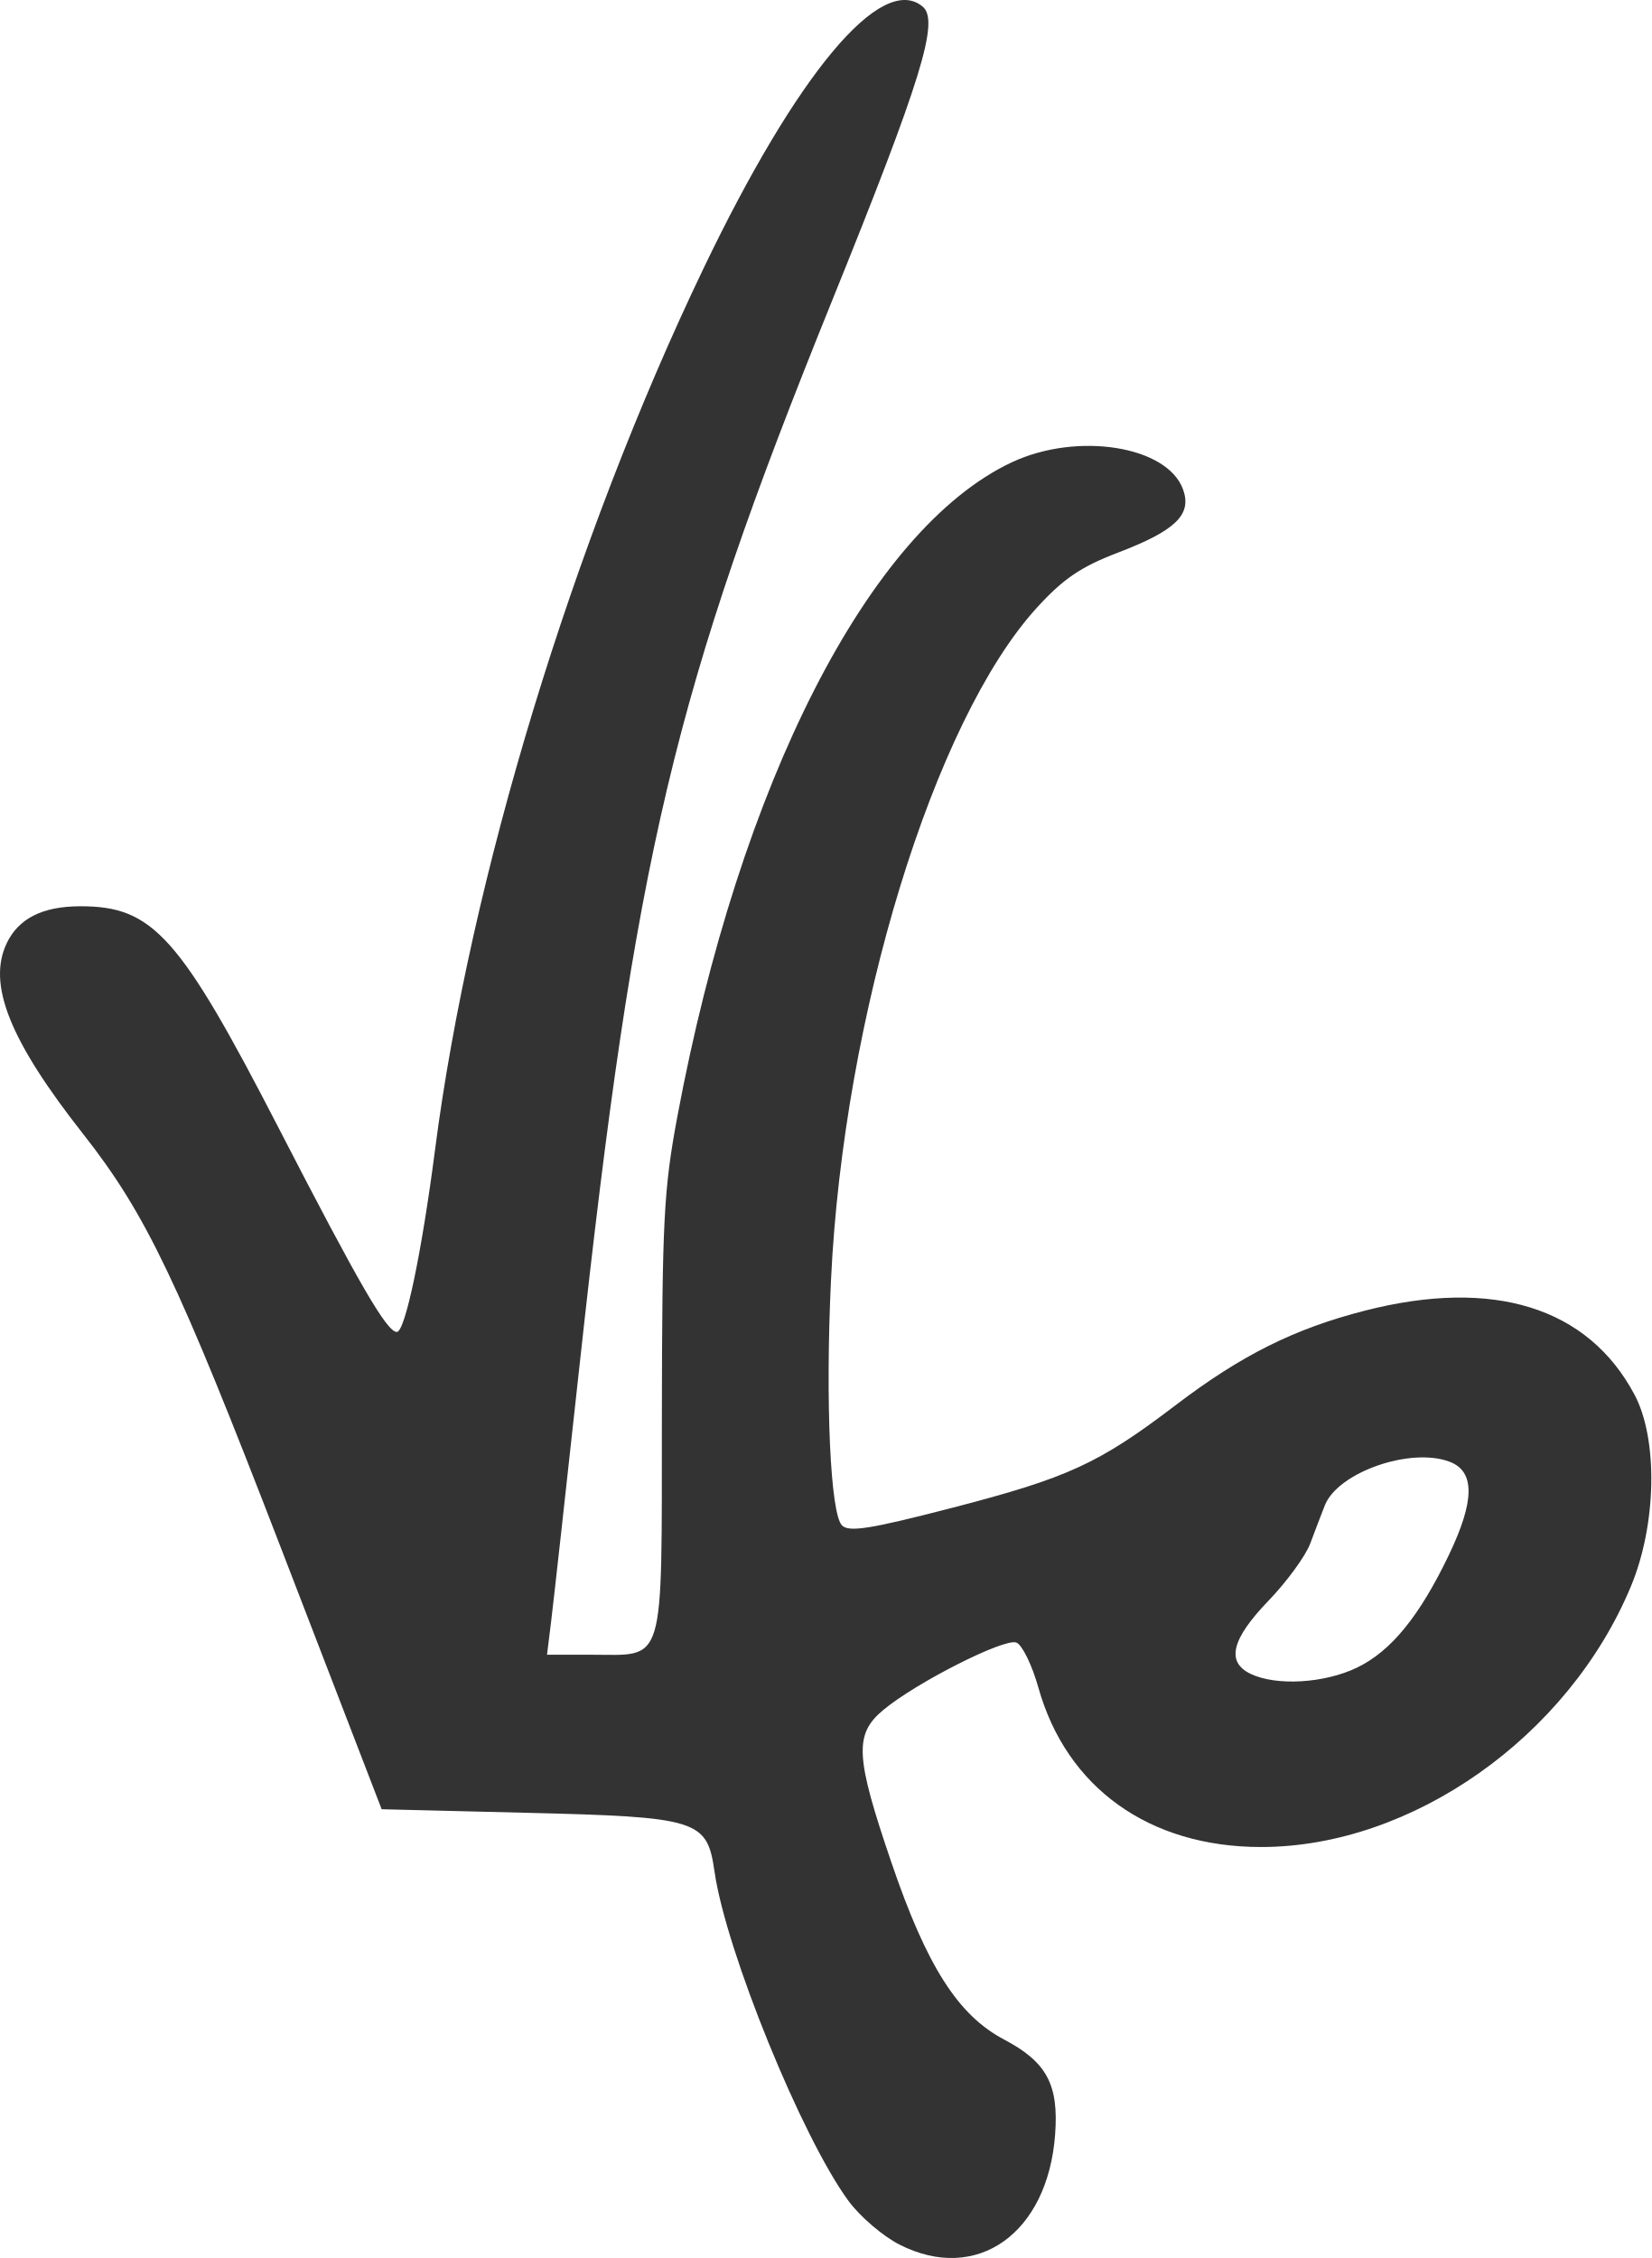
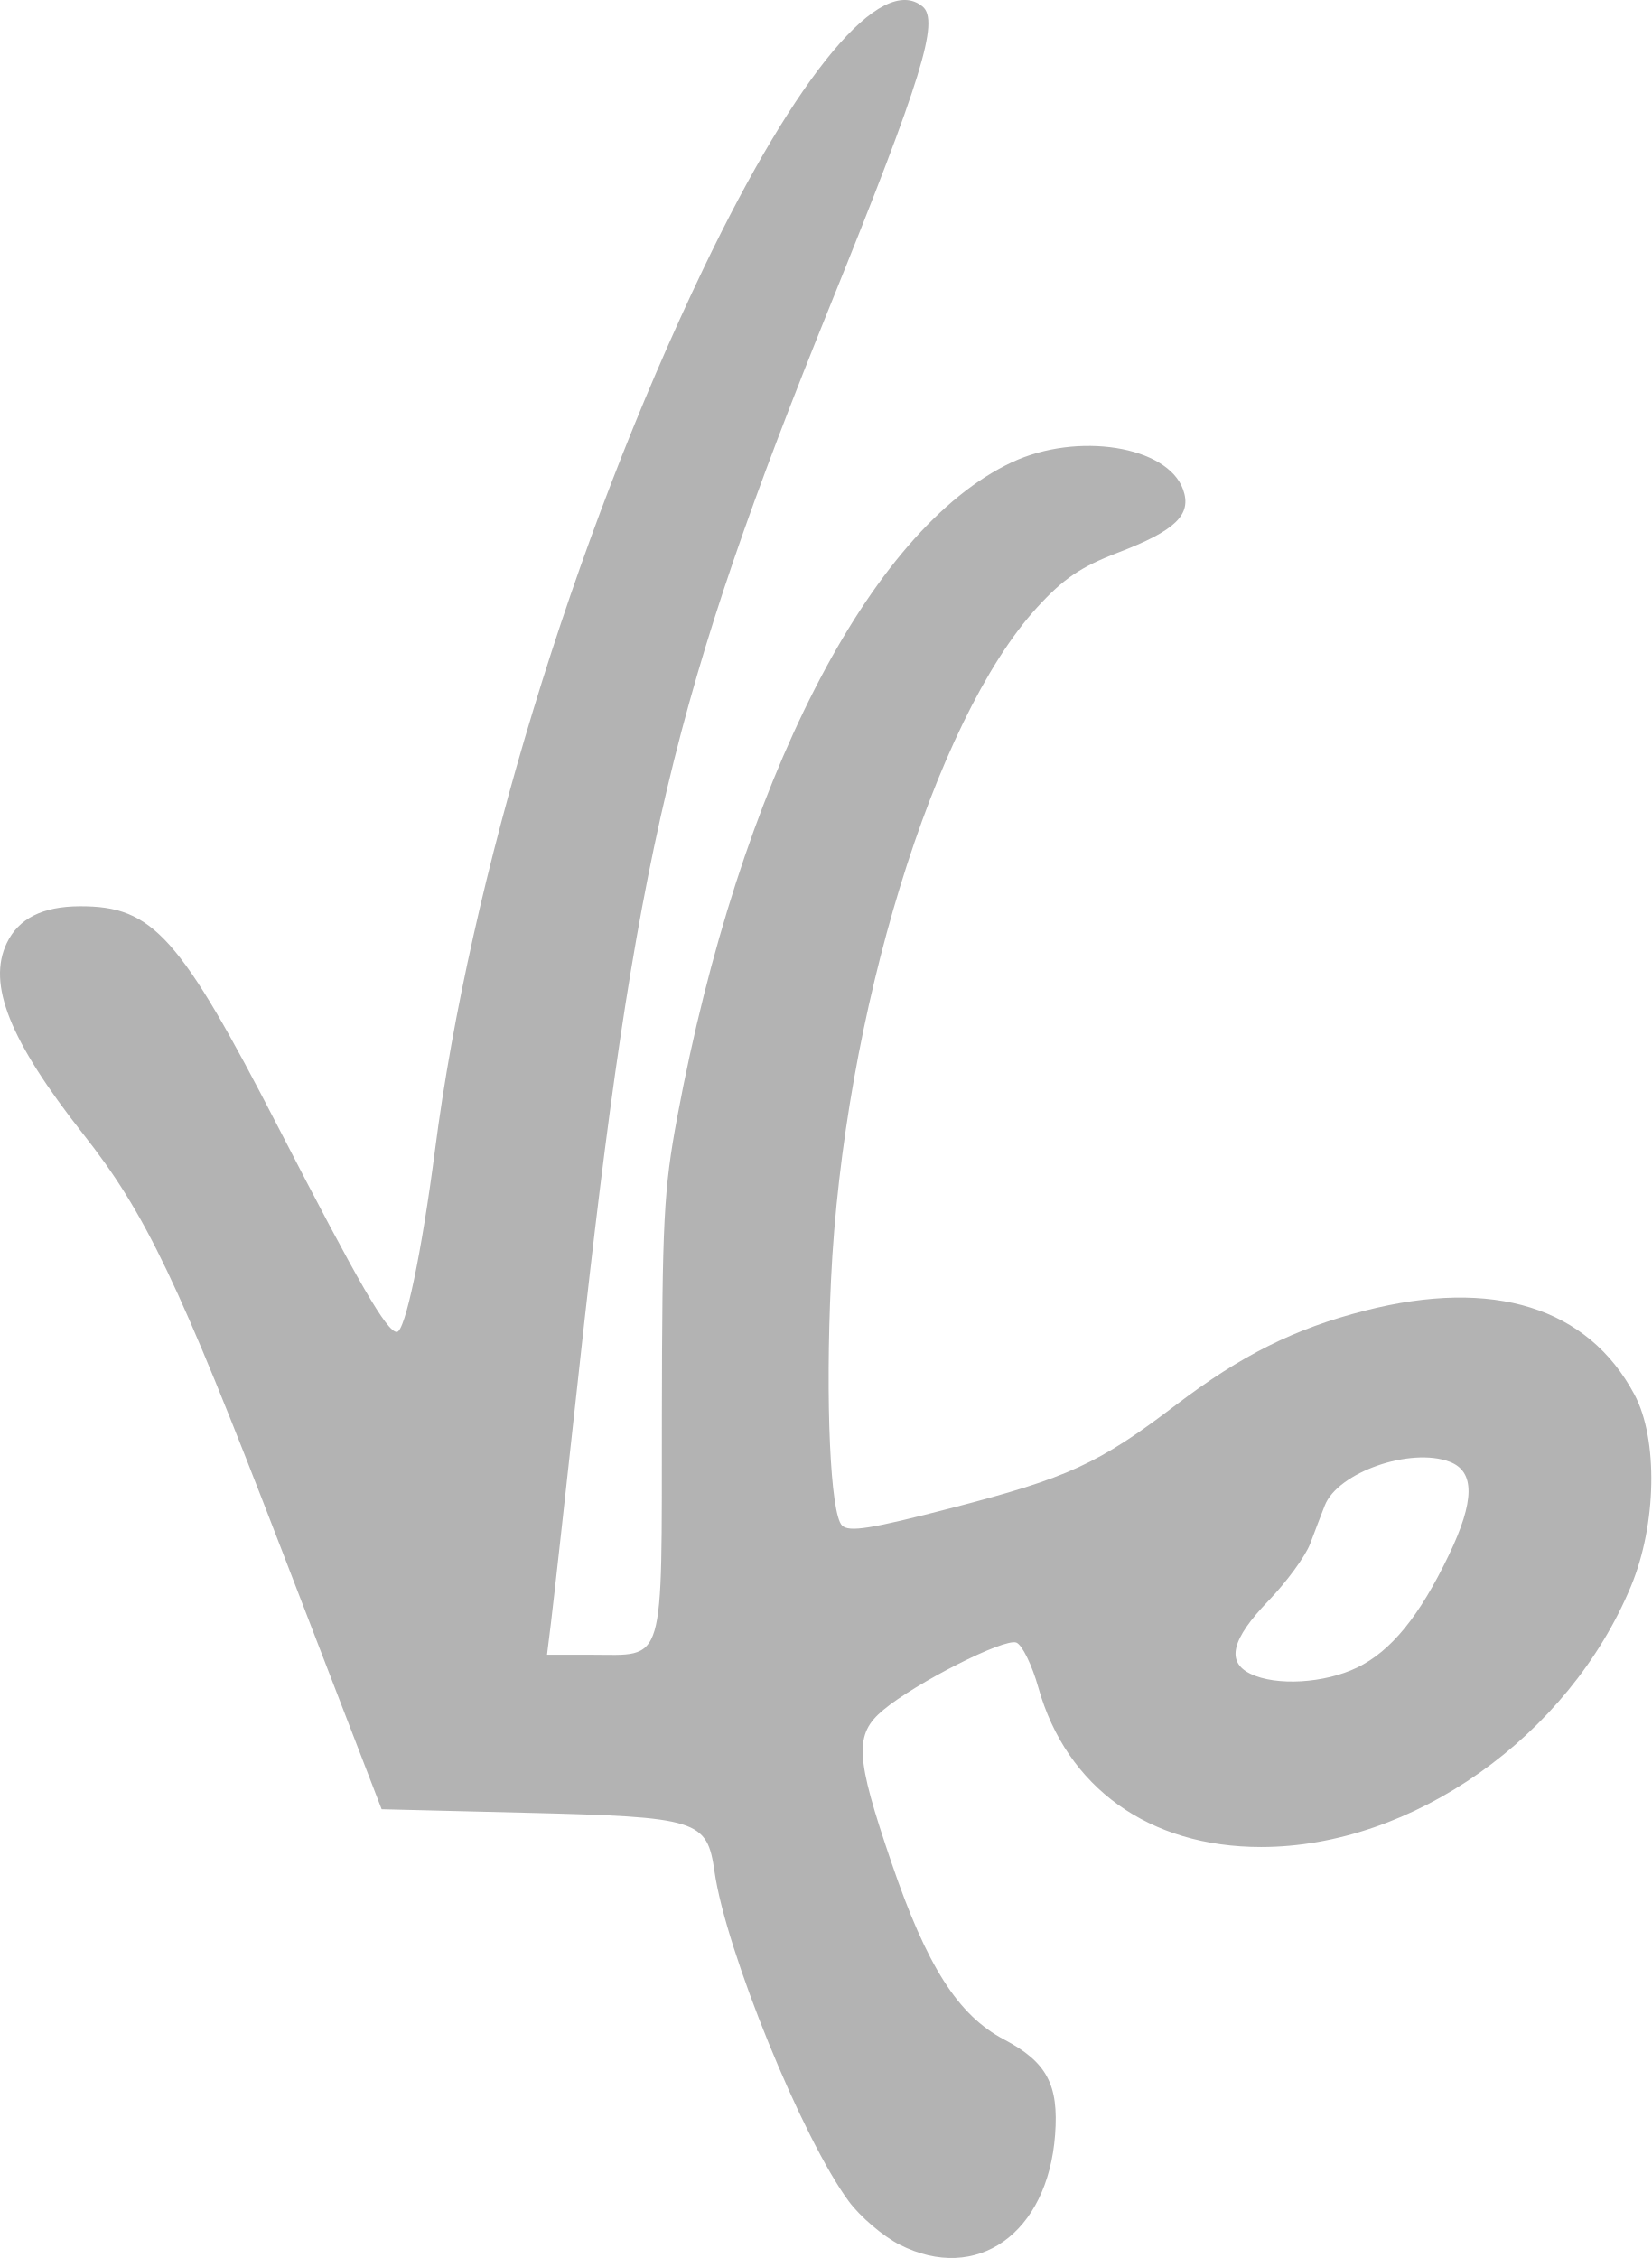
<svg xmlns="http://www.w3.org/2000/svg" width="1020.201mm" height="1395.058mm" viewBox="0 0 1020.201 1395.058" version="1.1" id="svg5" xml:space="preserve">
  <defs id="defs2" />
  <g id="layer1" transform="translate(1982.358,726.4354)">
-     <path style="fill:#333333;stroke-width:4.243" d="m -1426.621,660.361 c -10.17,-5.165 -24.273,-17.204 -31.34,-26.753 -28.722,-38.813 -75.886,-154.577 -82.936,-203.564 -4.647,-32.292 -9.752,-33.884 -117.067,-36.507 l -88.602,-2.166 -62.14,-161.231 c -63.651,-165.152 -83.425,-206.54 -122.294,-255.972 -45.424,-57.769 -59.337,-92.558 -47.165,-117.945 7.289,-15.199 22.083,-22.655 45.11,-22.735 45.196,-0.16 61.611,18.163 122.984,137.244 49.644,96.323 66.7,125.755 72.879,125.755 5.115,0 15.374,-48.902 23.589,-112.437 21.721,-168.018 85.178,-376.379 165.869,-544.629 57.816,-120.555 109.97,-182.892 135.376,-161.807 10.547,8.753 -0.635,45.029 -56.213,182.434 -97.76,241.676 -121.219,340.699 -155.799,657.654 -8.274,75.842 -16.168,146.964 -17.541,158.049 l -2.497,20.154 h 27.166 c 46.423,0 43.613,9.435 43.8,-147.101 0.148,-120.817 1.146,-140.332 9.512,-185.125 38.546,-206.404 118.719,-363.288 206.717,-404.509 40.491,-18.967 96.148,-10.104 105.786,16.846 5.554,15.533 -4.622,25.372 -40.38,39.035 -22.76,8.697 -33.585,16.045 -49.842,33.832 -63.759,69.763 -119.601,252.122 -127.322,415.781 -3.525,74.721 -0.402,144.163 6.814,151.349 4.325,4.31 17.513,2.21 67.683,-10.778 71.931,-18.621 90.885,-27.318 138.423,-63.513 40.515,-30.847 73.387,-47.264 116.954,-58.406 79.382,-20.302 137.807,-2.102 166.549,51.882 14.645,27.509 13.697,80.141 -2.133,118.277 -38.623,93.052 -135.277,161.231 -228.569,161.231 -69.101,0 -120.22,-36.603 -137.593,-98.521 -3.905,-13.917 -10.029,-26.427 -13.609,-27.801 -7.444,-2.857 -61.983,24.776 -82.183,41.639 -18.085,15.098 -17.36,28.663 5.043,94.364 21.805,63.946 41.098,94.246 69.569,109.256 26.38,13.908 33.86,27.867 31.524,58.833 -4.615,61.161 -48.43,92.105 -96.122,67.884 z m 282.717,-356.533 c 20.954,-10.144 38.513,-31.677 56.628,-69.445 16.1,-33.567 16.273,-51.7 0.55,-57.696 -24.129,-9.201 -69.072,6.487 -77.133,26.925 -2.073,5.256 -6.129,15.869 -9.014,23.584 -2.884,7.716 -14.514,23.646 -25.845,35.402 -22.808,23.664 -26.264,37.765 -11.054,45.1 15.858,7.648 45.696,5.895 65.868,-3.87 z" id="path179-2" />
+     <path style="fill:#b3b3b3;stroke-width:4.243" d="m -1426.621,660.361 c -10.17,-5.165 -24.273,-17.204 -31.34,-26.753 -28.722,-38.813 -75.886,-154.577 -82.936,-203.564 -4.647,-32.292 -9.752,-33.884 -117.067,-36.507 l -88.602,-2.166 -62.14,-161.231 c -63.651,-165.152 -83.425,-206.54 -122.294,-255.972 -45.424,-57.769 -59.337,-92.558 -47.165,-117.945 7.289,-15.199 22.083,-22.655 45.11,-22.735 45.196,-0.16 61.611,18.163 122.984,137.244 49.644,96.323 66.7,125.755 72.879,125.755 5.115,0 15.374,-48.902 23.589,-112.437 21.721,-168.018 85.178,-376.379 165.869,-544.629 57.816,-120.555 109.97,-182.892 135.376,-161.807 10.547,8.753 -0.635,45.029 -56.213,182.434 -97.76,241.676 -121.219,340.699 -155.799,657.654 -8.274,75.842 -16.168,146.964 -17.541,158.049 l -2.497,20.154 h 27.166 c 46.423,0 43.613,9.435 43.8,-147.101 0.148,-120.817 1.146,-140.332 9.512,-185.125 38.546,-206.404 118.719,-363.288 206.717,-404.509 40.491,-18.967 96.148,-10.104 105.786,16.846 5.554,15.533 -4.622,25.372 -40.38,39.035 -22.76,8.697 -33.585,16.045 -49.842,33.832 -63.759,69.763 -119.601,252.122 -127.322,415.781 -3.525,74.721 -0.402,144.163 6.814,151.349 4.325,4.31 17.513,2.21 67.683,-10.778 71.931,-18.621 90.885,-27.318 138.423,-63.513 40.515,-30.847 73.387,-47.264 116.954,-58.406 79.382,-20.302 137.807,-2.102 166.549,51.882 14.645,27.509 13.697,80.141 -2.133,118.277 -38.623,93.052 -135.277,161.231 -228.569,161.231 -69.101,0 -120.22,-36.603 -137.593,-98.521 -3.905,-13.917 -10.029,-26.427 -13.609,-27.801 -7.444,-2.857 -61.983,24.776 -82.183,41.639 -18.085,15.098 -17.36,28.663 5.043,94.364 21.805,63.946 41.098,94.246 69.569,109.256 26.38,13.908 33.86,27.867 31.524,58.833 -4.615,61.161 -48.43,92.105 -96.122,67.884 z m 282.717,-356.533 c 20.954,-10.144 38.513,-31.677 56.628,-69.445 16.1,-33.567 16.273,-51.7 0.55,-57.696 -24.129,-9.201 -69.072,6.487 -77.133,26.925 -2.073,5.256 -6.129,15.869 -9.014,23.584 -2.884,7.716 -14.514,23.646 -25.845,35.402 -22.808,23.664 -26.264,37.765 -11.054,45.1 15.858,7.648 45.696,5.895 65.868,-3.87 z" id="path179-2" />
  </g>
</svg>
